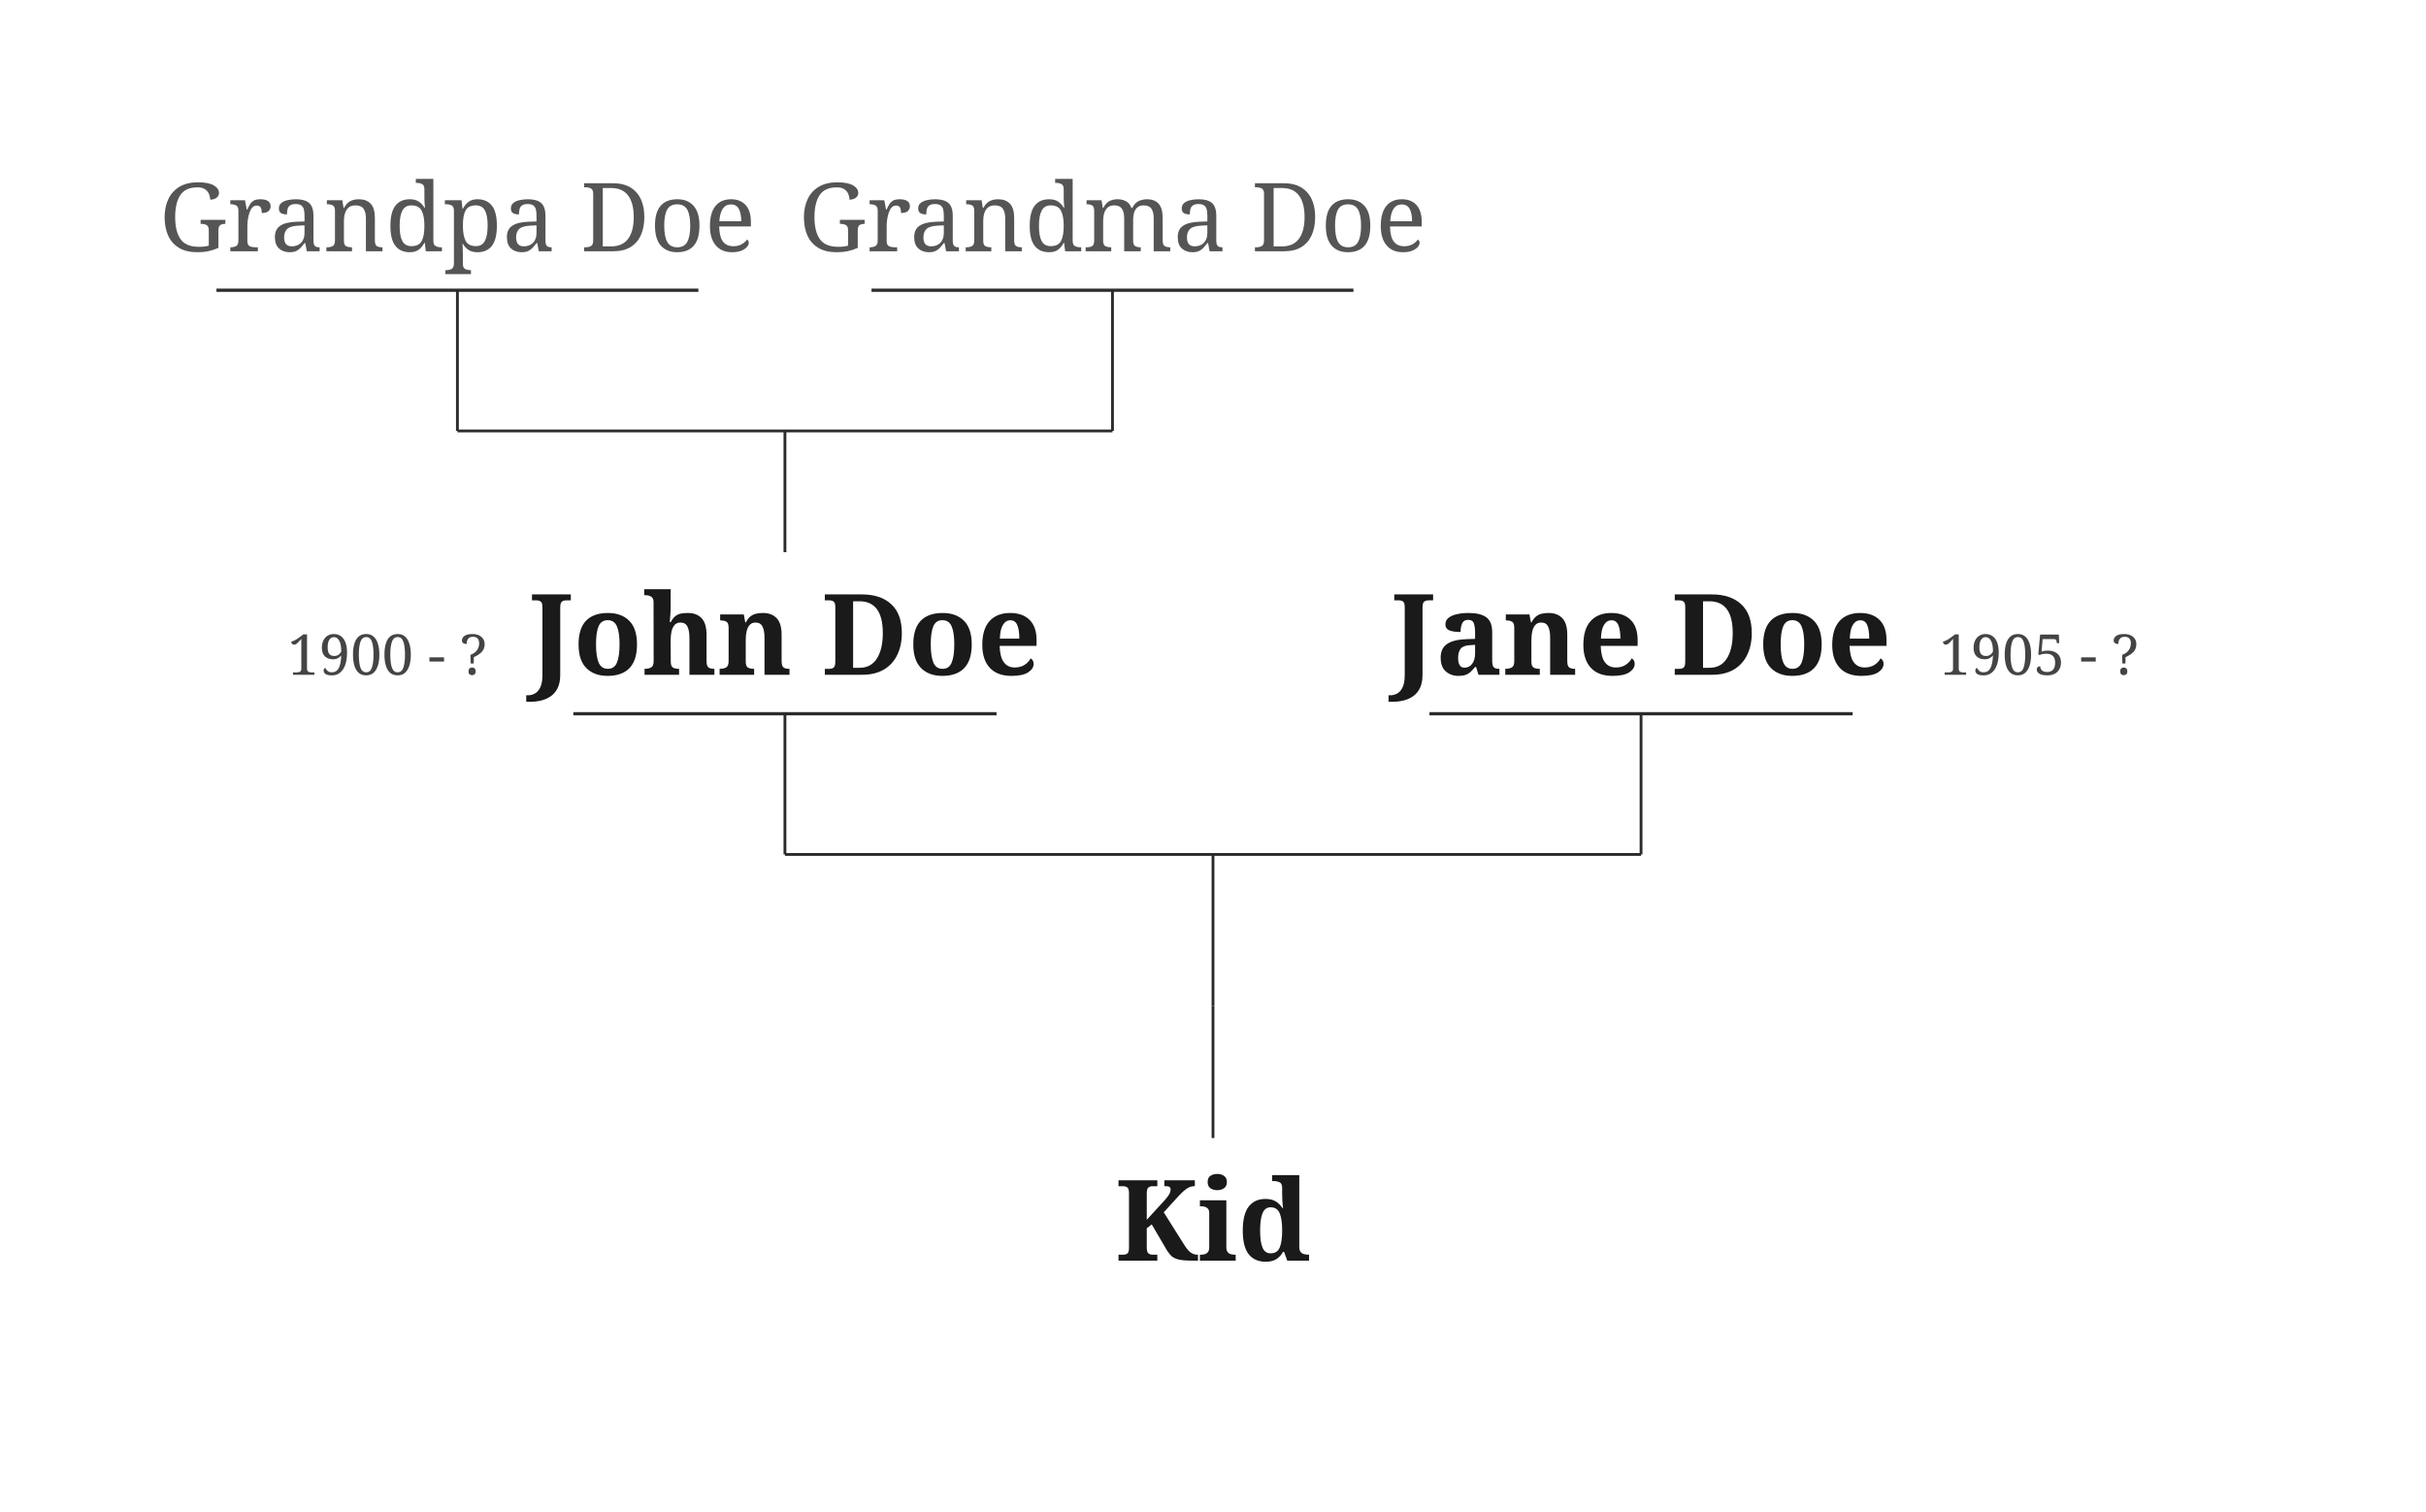
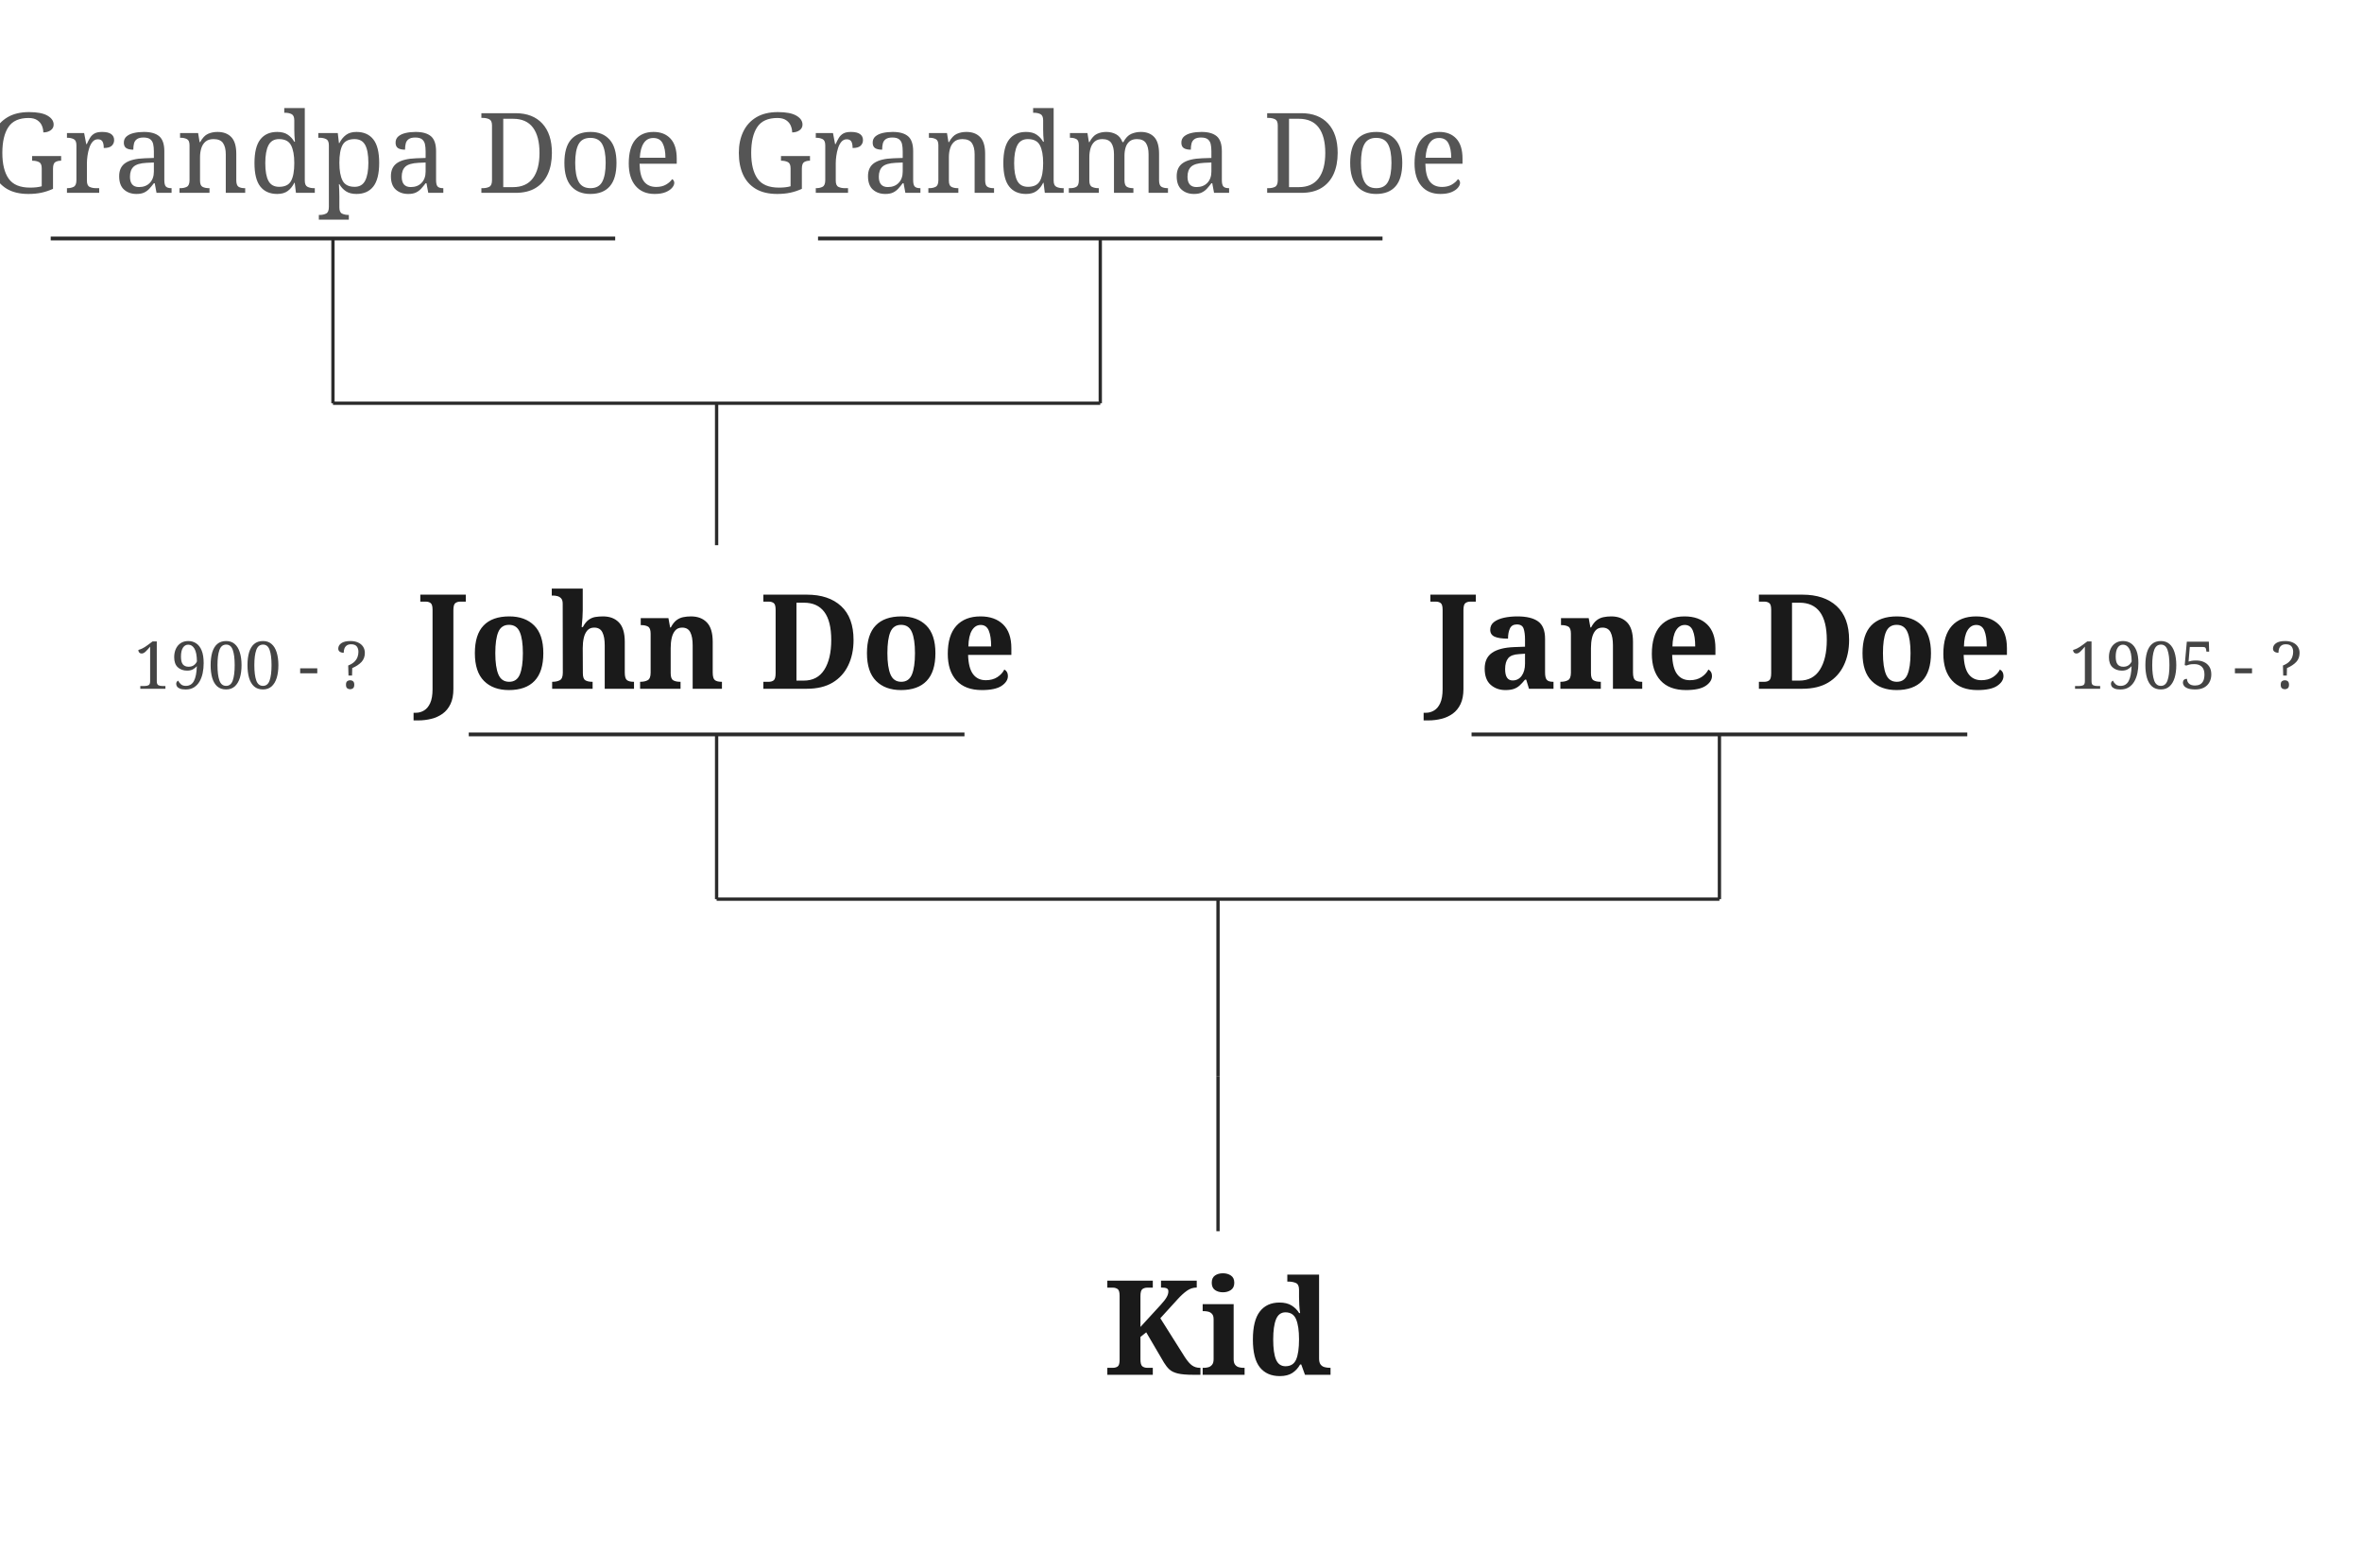
- <svg xmlns="http://www.w3.org/2000/svg" viewBox="0 0 1120.8 698.36" width="1120.8" height="698.36">
+ <svg xmlns="http://www.w3.org/2000/svg" viewBox="0 0 931.6 618.36" width="931.6" height="618.36">
  <g>
-     <text x="211.32" y="116.08" text-anchor="middle" font-family="'Cormorant Garamond', 'EB Garamond', Georgia, serif" font-size="44" font-weight="400" fill="#555">Grandpa Doe</text>
-     <text x="513.96" y="116.08" text-anchor="middle" font-family="'Cormorant Garamond', 'EB Garamond', Georgia, serif" font-size="44" font-weight="400" fill="#555">Grandma Doe</text>
-     <line x1="100" y1="134.08" x2="322.64" y2="134.08" stroke="#2b2b2b" stroke-width="1.5" />
-     <line x1="402.64" y1="134.08" x2="625.28" y2="134.08" stroke="#2b2b2b" stroke-width="1.5" />
-     <line x1="211.32" y1="134.08" x2="211.32" y2="199.08" stroke="#2b2b2b" stroke-width="1.3" />
-     <line x1="513.96" y1="134.08" x2="513.96" y2="199.08" stroke="#2b2b2b" stroke-width="1.3" />
-     <line x1="211.32" y1="199.08" x2="513.96" y2="199.08" stroke="#2b2b2b" stroke-width="1.3" />
-     <line x1="362.64" y1="199.08" x2="362.64" y2="255.08" stroke="#2b2b2b" stroke-width="1.3" />
+     <text x="131.32" y="76.08" text-anchor="middle" font-family="'Cormorant Garamond', 'EB Garamond', Georgia, serif" font-size="44" font-weight="400" fill="#555">Grandpa Doe</text>
+     <text x="433.96" y="76.08" text-anchor="middle" font-family="'Cormorant Garamond', 'EB Garamond', Georgia, serif" font-size="44" font-weight="400" fill="#555">Grandma Doe</text>
+     <line x1="20" y1="94.08" x2="242.64" y2="94.08" stroke="#2b2b2b" stroke-width="1.5" />
+     <line x1="322.64" y1="94.08" x2="545.28" y2="94.08" stroke="#2b2b2b" stroke-width="1.5" />
+     <line x1="131.32" y1="94.08" x2="131.32" y2="159.08" stroke="#2b2b2b" stroke-width="1.3" />
+     <line x1="433.96" y1="94.08" x2="433.96" y2="159.08" stroke="#2b2b2b" stroke-width="1.3" />
+     <line x1="131.32" y1="159.08" x2="433.96" y2="159.08" stroke="#2b2b2b" stroke-width="1.3" />
+     <line x1="282.64" y1="159.08" x2="282.64" y2="215.08" stroke="#2b2b2b" stroke-width="1.3" />
  </g>
  <g>
-     <text x="362.64" y="311.72" text-anchor="middle" font-family="'Cormorant Garamond', 'EB Garamond', Georgia, serif" font-size="52" font-weight="700" fill="#1a1a1a">John Doe</text>
-     <text x="758.16" y="311.72" text-anchor="middle" font-family="'Cormorant Garamond', 'EB Garamond', Georgia, serif" font-size="52" font-weight="700" fill="#1a1a1a">Jane Doe</text>
-     <text x="224.88" y="311.72" text-anchor="end" font-family="'Cormorant Garamond', 'EB Garamond', Georgia, serif" font-size="26" fill="#444">1900 - ?</text>
-     <text x="895.92" y="311.72" text-anchor="start" font-family="'Cormorant Garamond', 'EB Garamond', Georgia, serif" font-size="26" fill="#444">1905 - ?</text>
-     <line x1="264.88" y1="329.72" x2="460.4" y2="329.72" stroke="#2b2b2b" stroke-width="1.5" />
-     <line x1="660.4" y1="329.72" x2="855.92" y2="329.72" stroke="#2b2b2b" stroke-width="1.5" />
-     <line x1="362.64" y1="329.72" x2="362.64" y2="394.72" stroke="#2b2b2b" stroke-width="1.3" />
-     <line x1="758.16" y1="329.72" x2="758.16" y2="394.72" stroke="#2b2b2b" stroke-width="1.3" />
-     <line x1="362.64" y1="394.72" x2="758.16" y2="394.72" stroke="#2b2b2b" stroke-width="1.3" />
+     <text x="282.64" y="271.72" text-anchor="middle" font-family="'Cormorant Garamond', 'EB Garamond', Georgia, serif" font-size="52" font-weight="700" fill="#1a1a1a">John Doe</text>
+     <text x="678.16" y="271.72" text-anchor="middle" font-family="'Cormorant Garamond', 'EB Garamond', Georgia, serif" font-size="52" font-weight="700" fill="#1a1a1a">Jane Doe</text>
+     <text x="144.88" y="271.72" text-anchor="end" font-family="'Cormorant Garamond', 'EB Garamond', Georgia, serif" font-size="26" fill="#444">1900 - ?</text>
+     <text x="815.92" y="271.72" text-anchor="start" font-family="'Cormorant Garamond', 'EB Garamond', Georgia, serif" font-size="26" fill="#444">1905 - ?</text>
+     <line x1="184.88" y1="289.72" x2="380.4" y2="289.72" stroke="#2b2b2b" stroke-width="1.5" />
+     <line x1="580.4" y1="289.72" x2="775.92" y2="289.72" stroke="#2b2b2b" stroke-width="1.5" />
+     <line x1="282.64" y1="289.72" x2="282.64" y2="354.72" stroke="#2b2b2b" stroke-width="1.3" />
+     <line x1="678.16" y1="289.72" x2="678.16" y2="354.72" stroke="#2b2b2b" stroke-width="1.3" />
+     <line x1="282.64" y1="354.72" x2="678.16" y2="354.72" stroke="#2b2b2b" stroke-width="1.3" />
  </g>
-   <line x1="560.4" y1="394.72" x2="560.4" y2="464.72" stroke="#2b2b2b" stroke-width="1.3" />
-   <line x1="560.4" y1="464.72" x2="560.4" y2="464.72" stroke="#2b2b2b" stroke-width="1.3" />
+   <line x1="480.4" y1="354.72" x2="480.4" y2="424.72" stroke="#2b2b2b" stroke-width="1.3" />
+   <line x1="480.4" y1="424.72" x2="480.4" y2="424.72" stroke="#2b2b2b" stroke-width="1.3" />
  <g>
-     <text x="560.4" y="582.36" text-anchor="middle" font-family="'Cormorant Garamond', 'EB Garamond', Georgia, serif" font-size="52" font-weight="700" fill="#1a1a1a">Kid</text>
-     <line x1="560.4" y1="464.72" x2="560.4" y2="525.72" stroke="#2b2b2b" stroke-width="1.3" />
+     <text x="480.4" y="542.36" text-anchor="middle" font-family="'Cormorant Garamond', 'EB Garamond', Georgia, serif" font-size="52" font-weight="700" fill="#1a1a1a">Kid</text>
+     <line x1="480.4" y1="424.72" x2="480.4" y2="485.72" stroke="#2b2b2b" stroke-width="1.3" />
  </g>
</svg>
